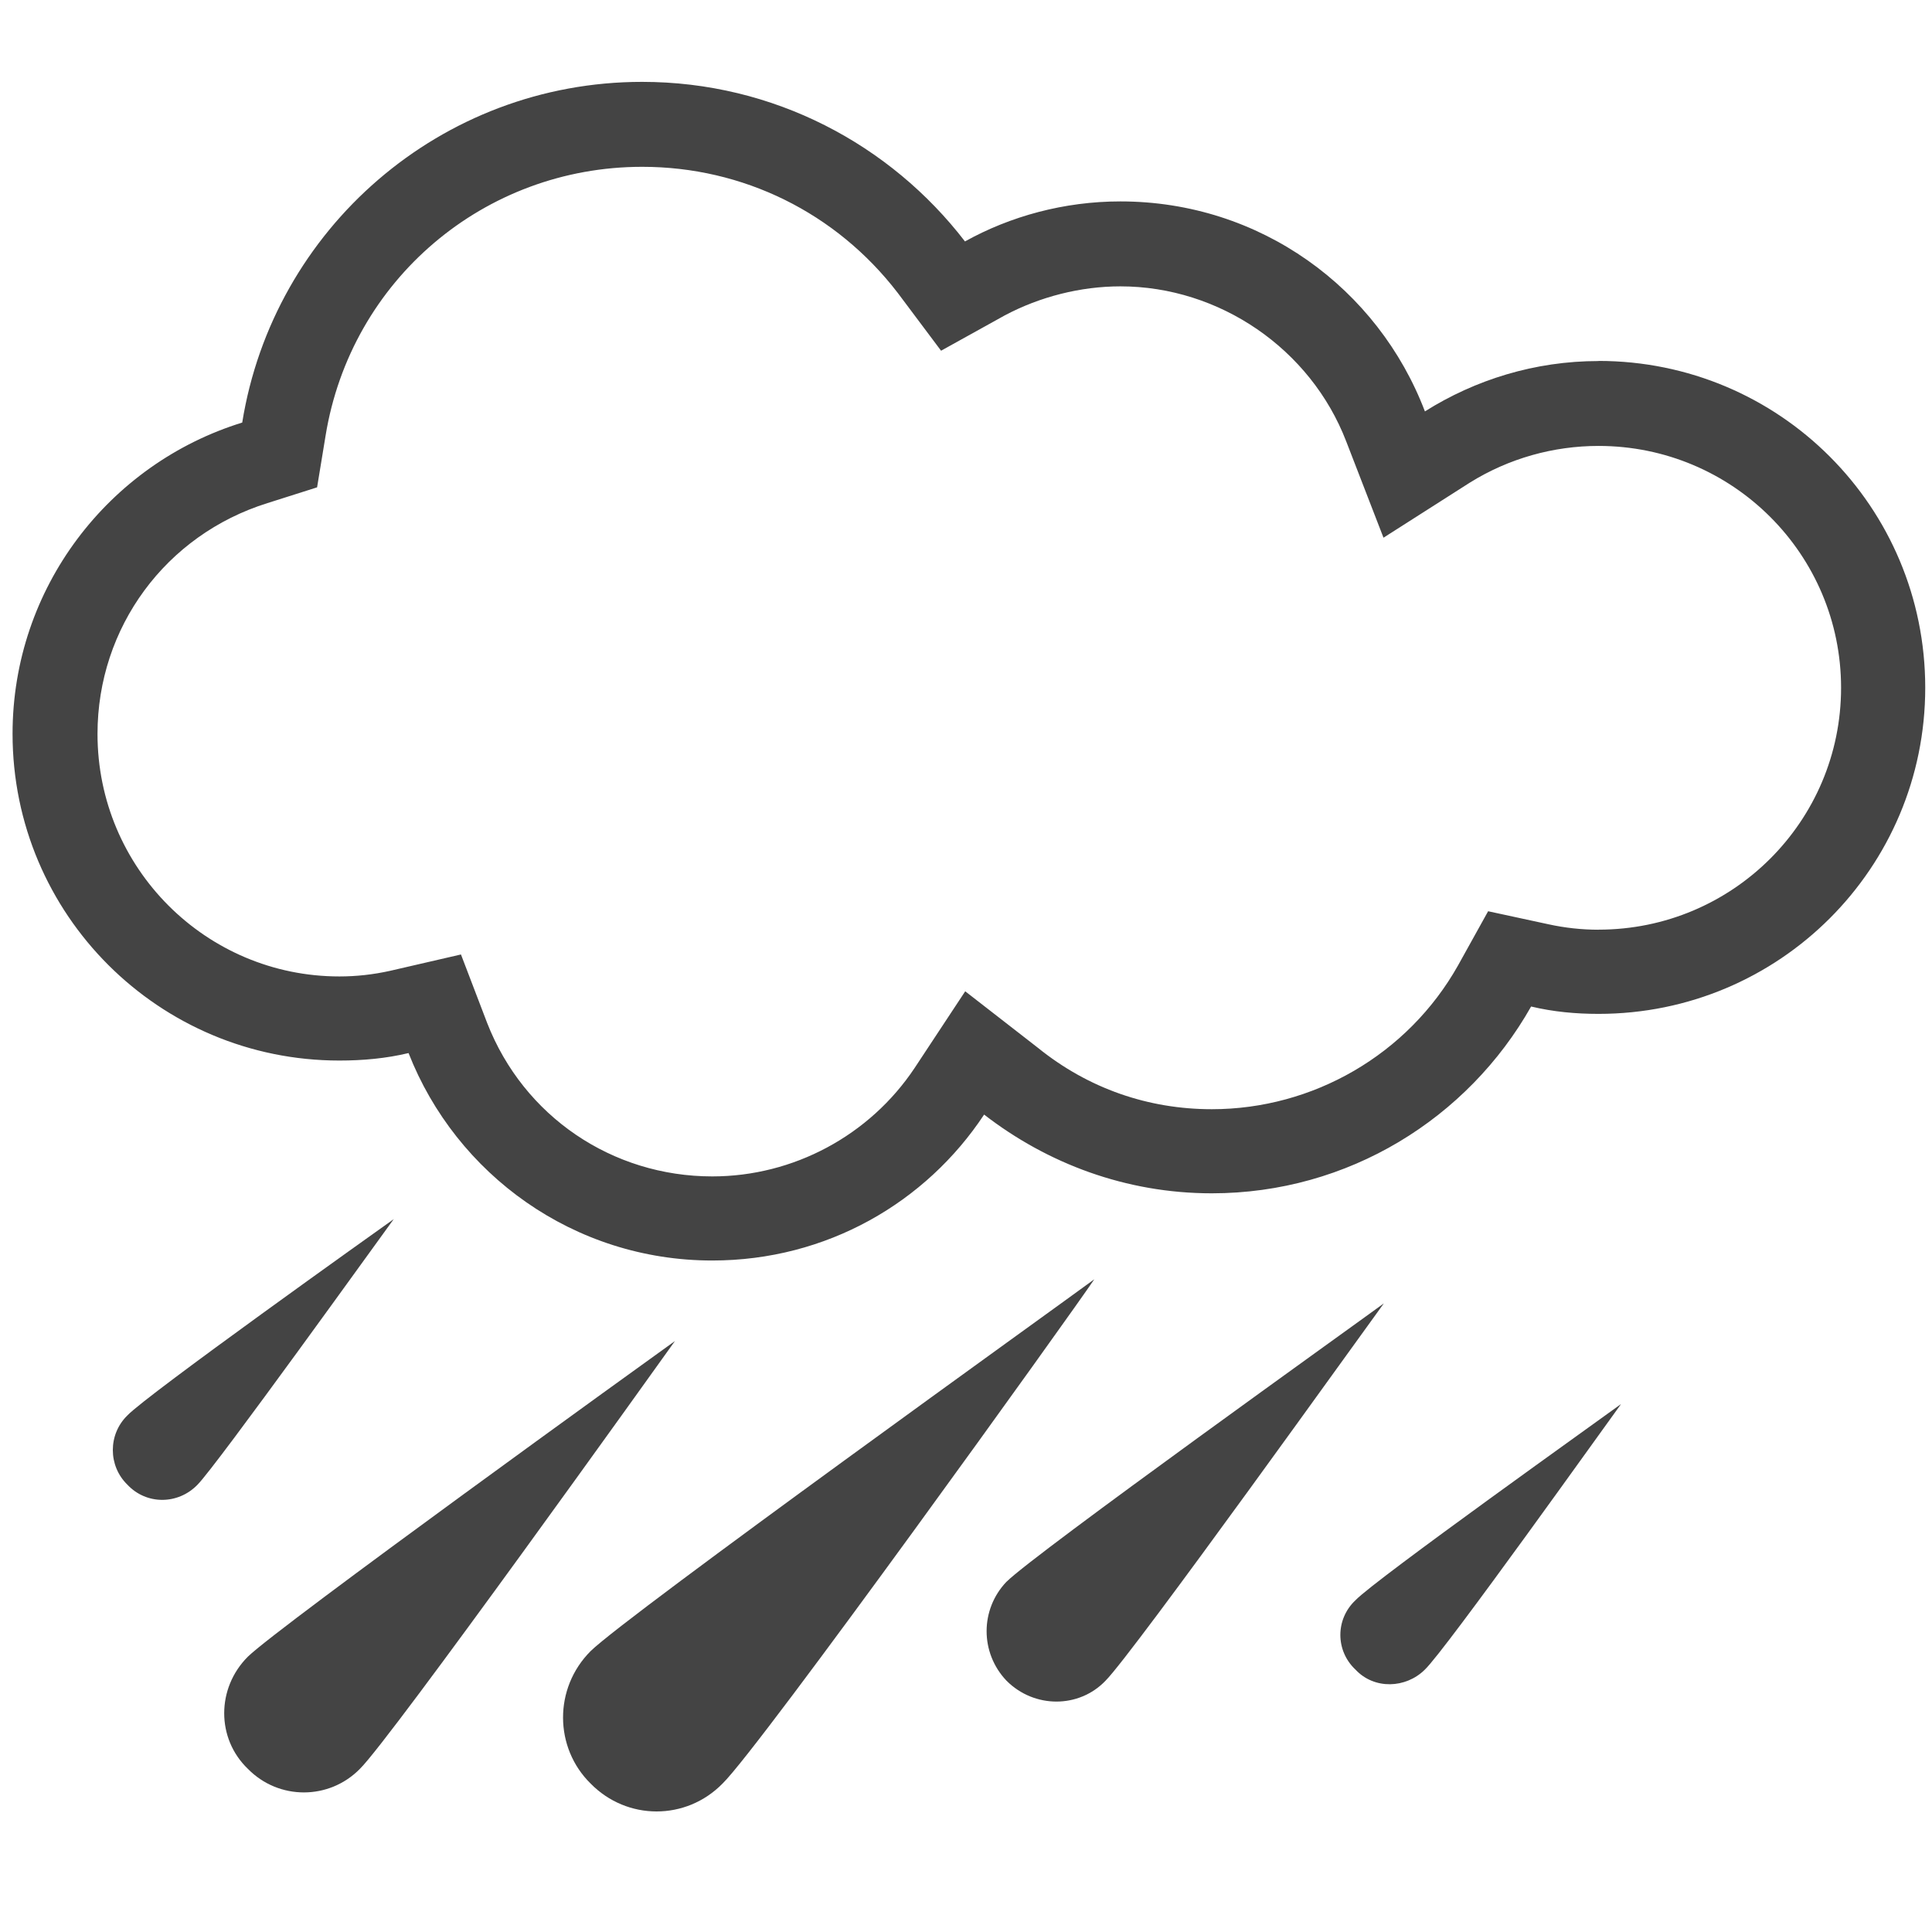
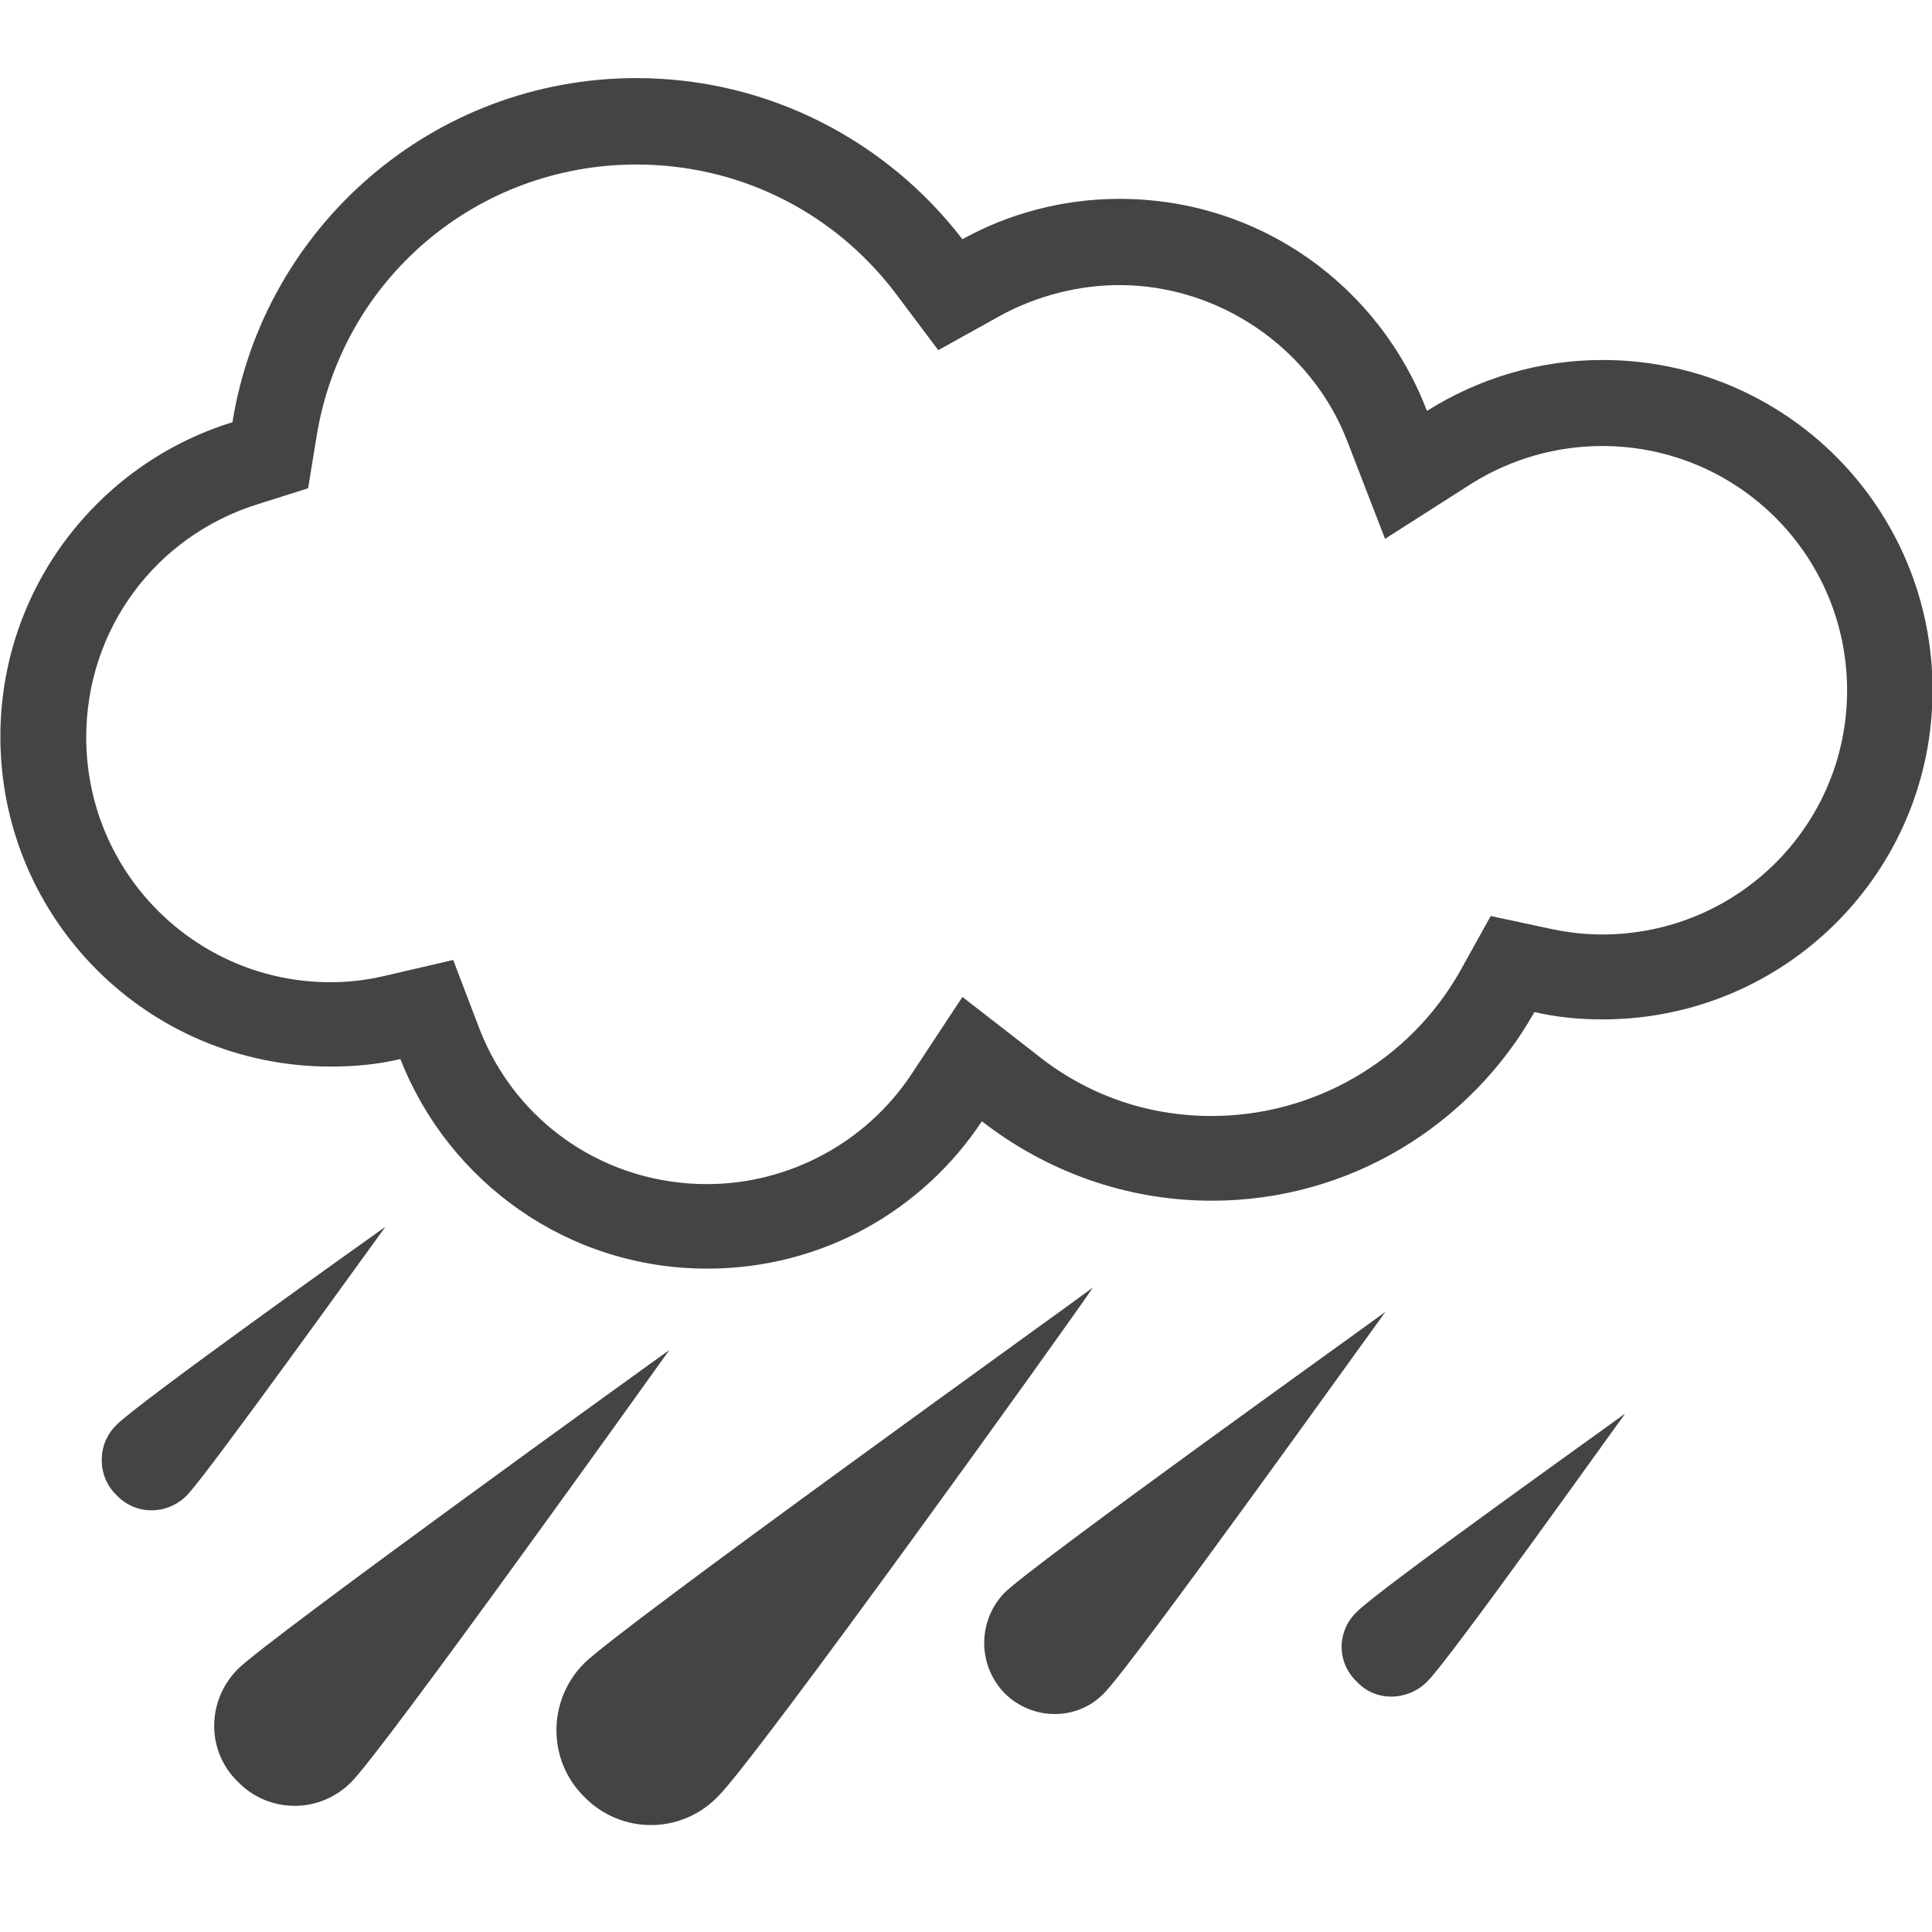
- <svg xmlns="http://www.w3.org/2000/svg" version="1.1" width="32" height="32" viewBox="0 0 32 32">
-   <path fill="#444444" d="M26.477 5.98c-1.054 0-2.042 0.309-2.876 0.834-0.776-2.038-2.728-3.478-5.044-3.478-0.931 0-1.823 0.245-2.574 0.663-1.235-1.606-3.17-2.643-5.347-2.643-3.342 0-6.11 2.443-6.624 5.643-2.209 0.682-3.804 2.738-3.804 5.155 0 2.997 2.427 5.412 5.413 5.412 0.389 0 0.775-0.035 1.146-0.124 0.788 2.011 2.739 3.436 5.030 3.436 1.896 0 3.541-0.961 4.503-2.417 1.047 0.81 2.348 1.304 3.771 1.304 2.262 0 4.241-1.241 5.289-3.094 0.368 0.088 0.74 0.122 1.116 0.122 2.996 0 5.412-2.416 5.412-5.402-0-2.997-2.416-5.413-5.413-5.413zM26.477 15.399c-0.277 0-0.556-0.030-0.834-0.091l-0.995-0.215-0.498 0.897c-0.833 1.48-2.404 2.382-4.078 2.382-1.054 0-2.047-0.343-2.882-1.018l-1.203-0.935-0.838 1.27c-0.744 1.117-2.006 1.796-3.351 1.796-1.657 0-3.125-0.993-3.729-2.541l-0.434-1.135-1.174 0.271c-0.279 0.062-0.56 0.093-0.839 0.093-2.211 0-4.007-1.795-4.007-4.017 0-1.764 1.13-3.297 2.815-3.823l0.822-0.261 0.14-0.852c0.419-2.584 2.63-4.457 5.245-4.457 1.668 0 3.212 0.759 4.233 2.089l0.717 0.957 1.053-0.584c0.586-0.312 1.261-0.482 1.917-0.482 1.641 0 3.152 1.036 3.741 2.569l0.617 1.594 1.43-0.912c0.647-0.403 1.387-0.608 2.132-0.608 2.222 0 4.017 1.795 4.017 4.006s-1.795 4.006-4.017 4.006z" />
-   <path fill="#444444" d="M4.105 27.44c-0.522 0.522-0.522 1.356 0 1.857 0.511 0.522 1.346 0.521 1.857 0 0.511-0.501 4.907-6.652 5.217-7.085-0.433 0.31-6.562 4.727-7.074 5.228z" />
-   <path fill="#444444" d="M9.783 27.347c-0.615 0.615-0.604 1.602 0 2.195 0.604 0.615 1.581 0.615 2.184 0 0.615-0.593 5.81-7.832 6.158-8.353-0.5 0.37-7.739 5.565-8.342 6.158z" />
-   <path fill="#444444" d="M16.671 26.198c-0.44 0.461-0.439 1.179 0 1.64 0.46 0.461 1.2 0.46 1.64 0 0.461-0.461 4.333-5.875 4.61-6.25-0.375 0.277-5.789 4.149-6.249 4.61z" />
-   <path fill="#444444" d="M2.111 23.443c-0.323 0.313-0.323 0.836 0 1.149 0.313 0.334 0.836 0.334 1.16 0 0.313-0.313 3.062-4.145 3.25-4.399-0.265 0.188-4.097 2.916-4.41 3.25z" />
-   <path fill="#444444" d="M22.451 27.654c0.312 0.334 0.836 0.312 1.149 0 0.334-0.313 3.062-4.145 3.25-4.399-0.254 0.188-4.086 2.916-4.399 3.25-0.334 0.313-0.334 0.836 0 1.149z" />
+ <svg xmlns="http://www.w3.org/2000/svg" version="1.1" id="Calque_1" x="0px" y="0px" viewBox="0 0 1024 1024" enable-background="new 0 0 1024 1024" xml:space="preserve">
+   <path fill="#444444" d="M849.3,190.8c-34.1,0-66,10-93,27c-25.1-65.9-88.2-112.4-163-112.4c-30.1,0-58.9,7.9-83.2,21.4  c-39.9-51.9-102.5-85.4-172.8-85.4c-108,0-197.5,79-214.1,182.4c-71.4,22-123,88.5-123,166.6c0,96.9,78.4,174.9,175,174.9  c12.6,0,25.1-1.1,37-4c25.5,65,88.5,111.1,162.6,111.1c61.3,0,114.5-31.1,145.6-78.1c33.8,26.2,75.9,42.1,121.9,42.1  c73.1,0,137.1-40.1,171-100c11.9,2.8,23.9,3.9,36.1,3.9c96.8,0,174.9-78.1,174.9-174.6C1024.2,268.8,946.1,190.8,849.3,190.8  L849.3,190.8z M849.3,495.3c-9,0-18-1-27-2.9l-32.2-6.9l-16.1,29c-26.9,47.8-77.7,77-131.8,77c-34.1,0-66.2-11.1-93.2-32.9  l-38.9-30.2l-27.1,41.1c-24,36.1-64.8,58.1-108.3,58.1c-53.6,0-101-32.1-120.5-82.1l-14-36.7l-37.9,8.8c-9,2-18.1,3-27.1,3  c-71.5,0-129.5-58-129.5-129.8c0-57,36.5-106.6,91-123.6l26.6-8.4l4.5-27.5c13.5-83.5,85-144.1,169.5-144.1  c53.9,0,103.8,24.5,136.8,67.5l23.2,30.9l34-18.9c18.9-10.1,40.8-15.6,62-15.6c53,0,101.9,33.5,120.9,83l19.9,51.5l46.2-29.5  c20.9-13,44.8-19.7,68.9-19.7c71.8,0,129.8,58,129.8,129.5S921.1,495.2,849.3,495.3L849.3,495.3z" />
+   <path fill="#444444" d="M126.2,884.5c-16.9,16.9-16.9,43.8,0,60c16.5,16.9,43.5,16.8,60,0c16.5-16.2,158.6-215,168.6-229  C340.8,725.5,142.7,868.3,126.2,884.5z" />
+   <path fill="#444444" d="M309.7,881.5c-19.9,19.9-19.5,51.8,0,70.9c19.5,19.9,51.1,19.9,70.6,0c19.9-19.2,187.8-253.2,199-270  C563.2,694.4,329.2,862.3,309.7,881.5z" />
+   <path fill="#444444" d="M532.3,844.3c-14.2,14.9-14.2,38.1,0,53c14.9,14.9,38.8,14.9,53,0c14.9-14.9,140.1-189.9,149-202  C722.2,704.3,547.2,829.4,532.3,844.3L532.3,844.3z" />
+   <path fill="#444444" d="M61.7,755.3c-10.4,10.1-10.4,27,0,37.1c10.1,10.8,27,10.8,37.5,0c10.1-10.1,99-134,105.1-142.2  C195.7,656.3,71.8,744.5,61.7,755.3z" />
+   <path fill="#444444" d="M719.2,891.4c10.1,10.8,27,10.1,37.1,0c10.8-10.1,99-134,105.1-142.2c-8.2,6.1-132.1,94.3-142.2,105.1  C708.4,864.4,708.4,881.3,719.2,891.4z" />
</svg>
